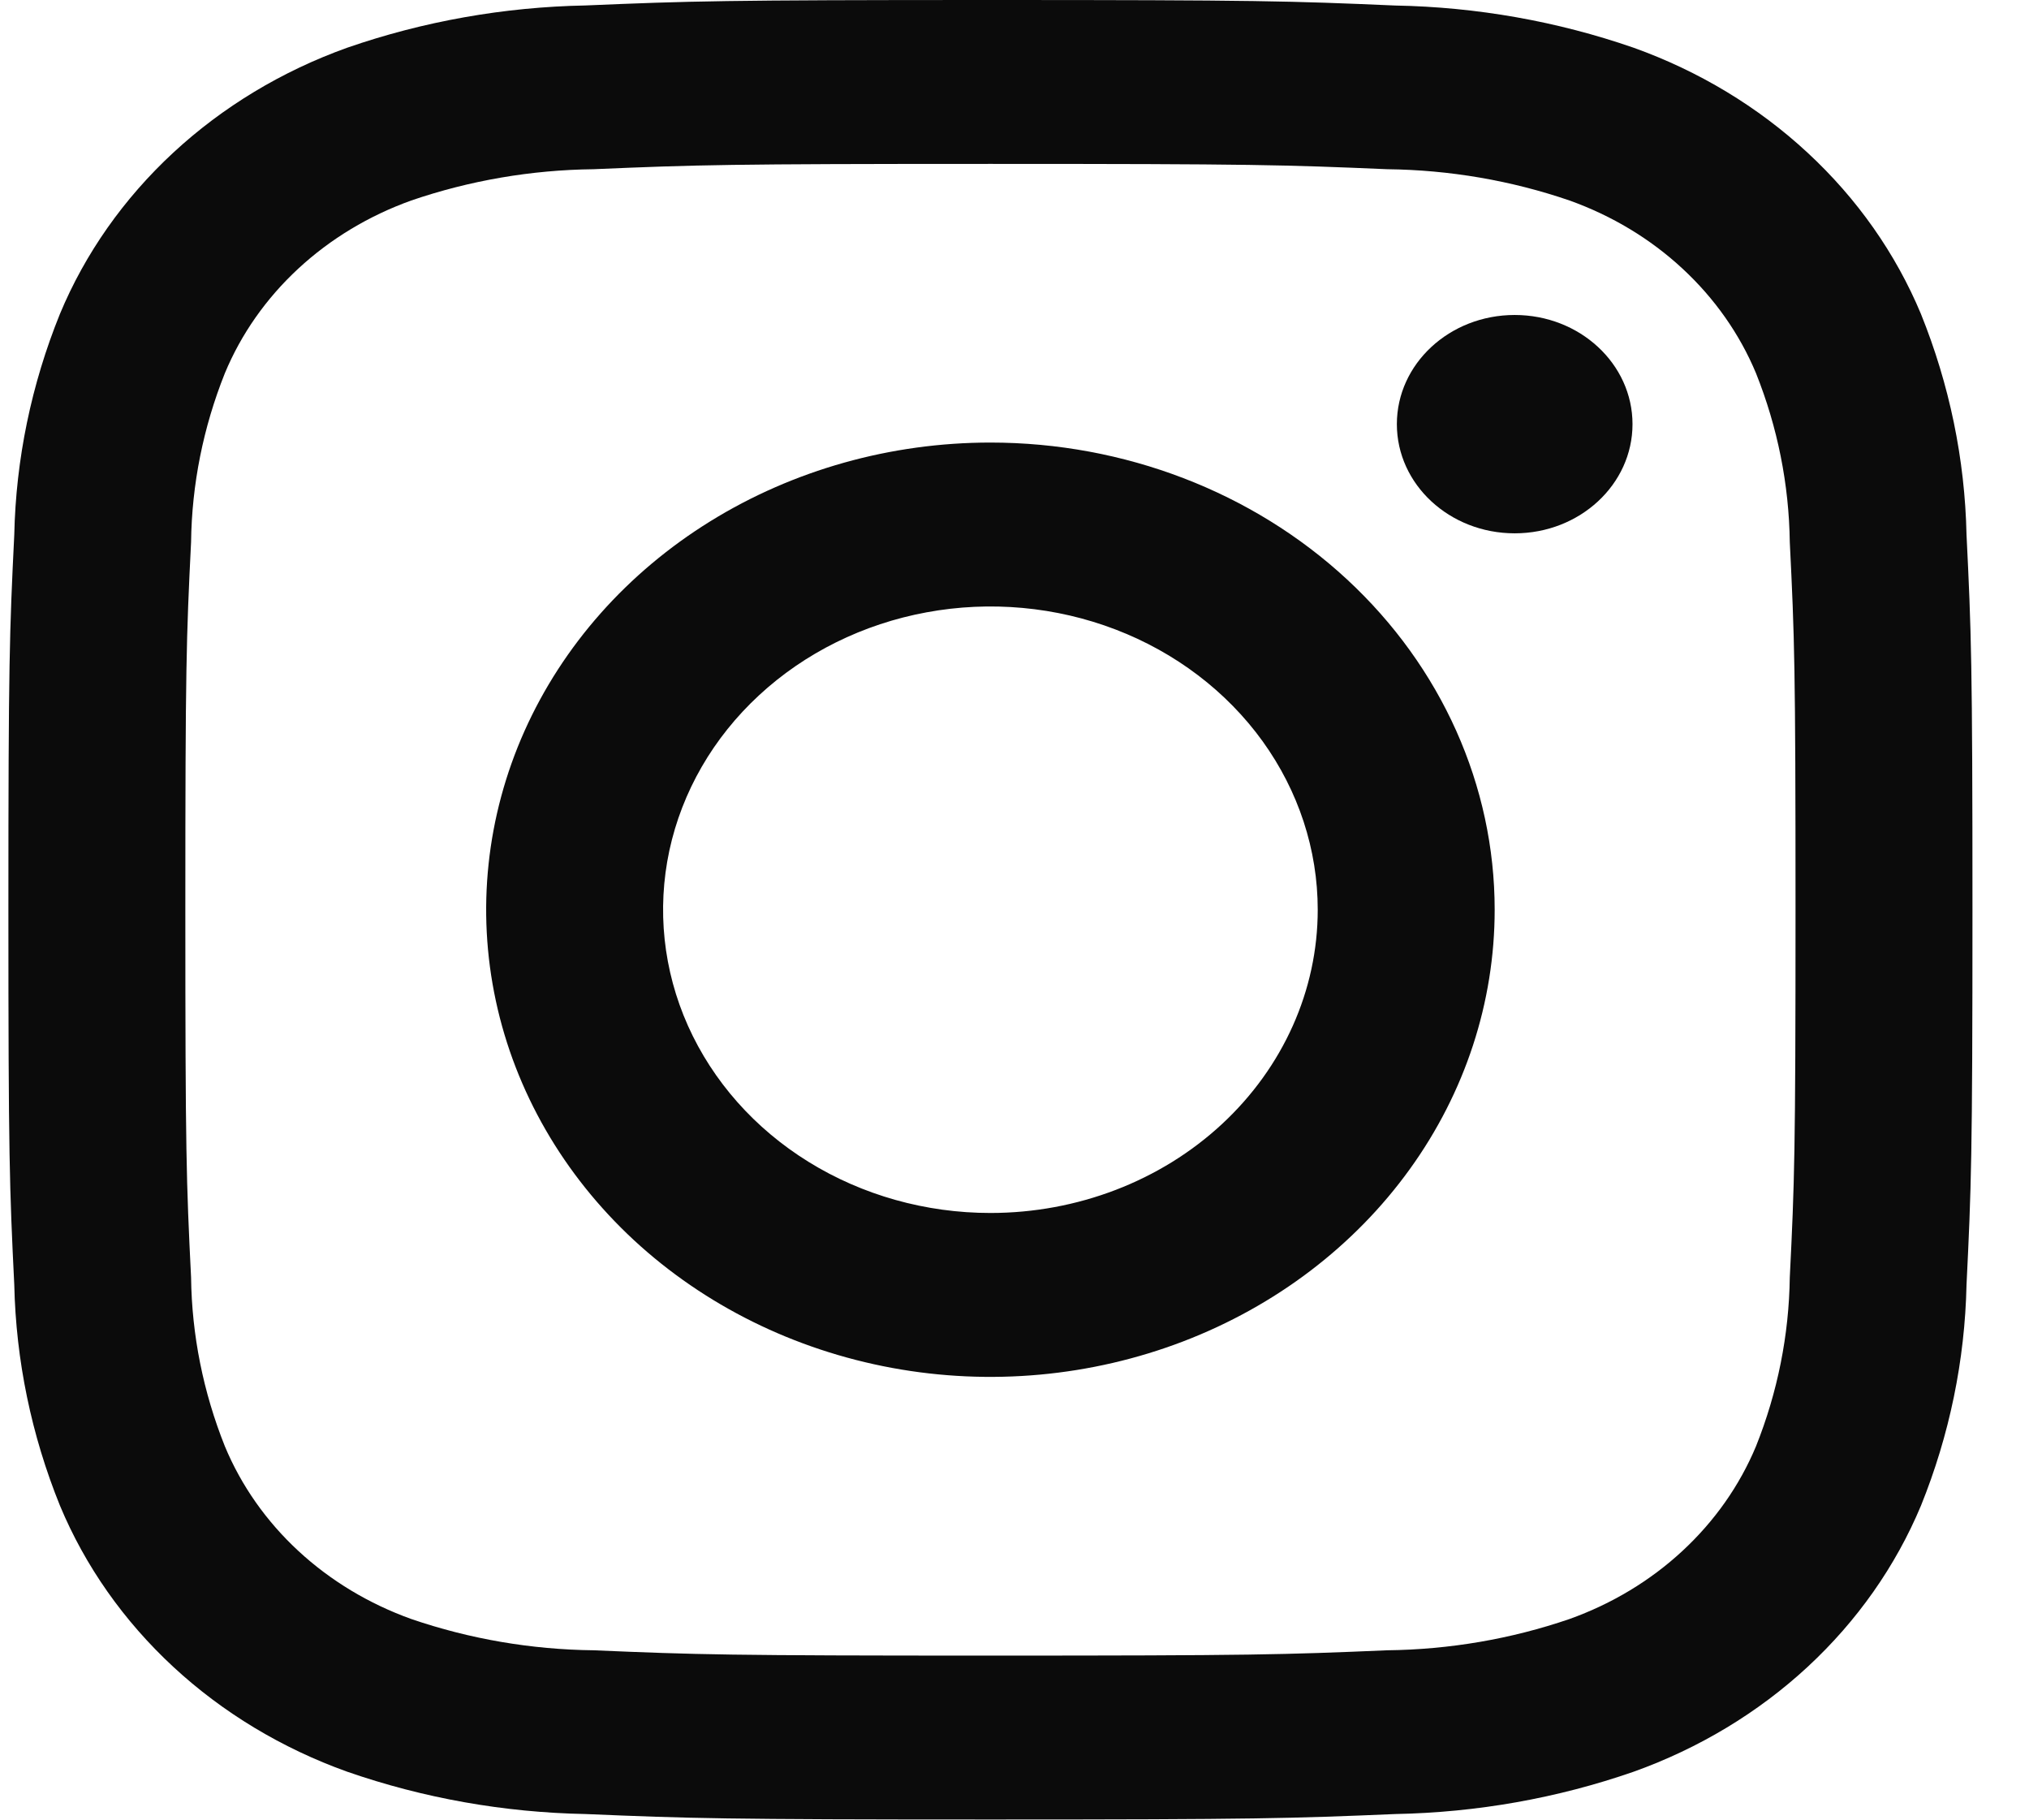
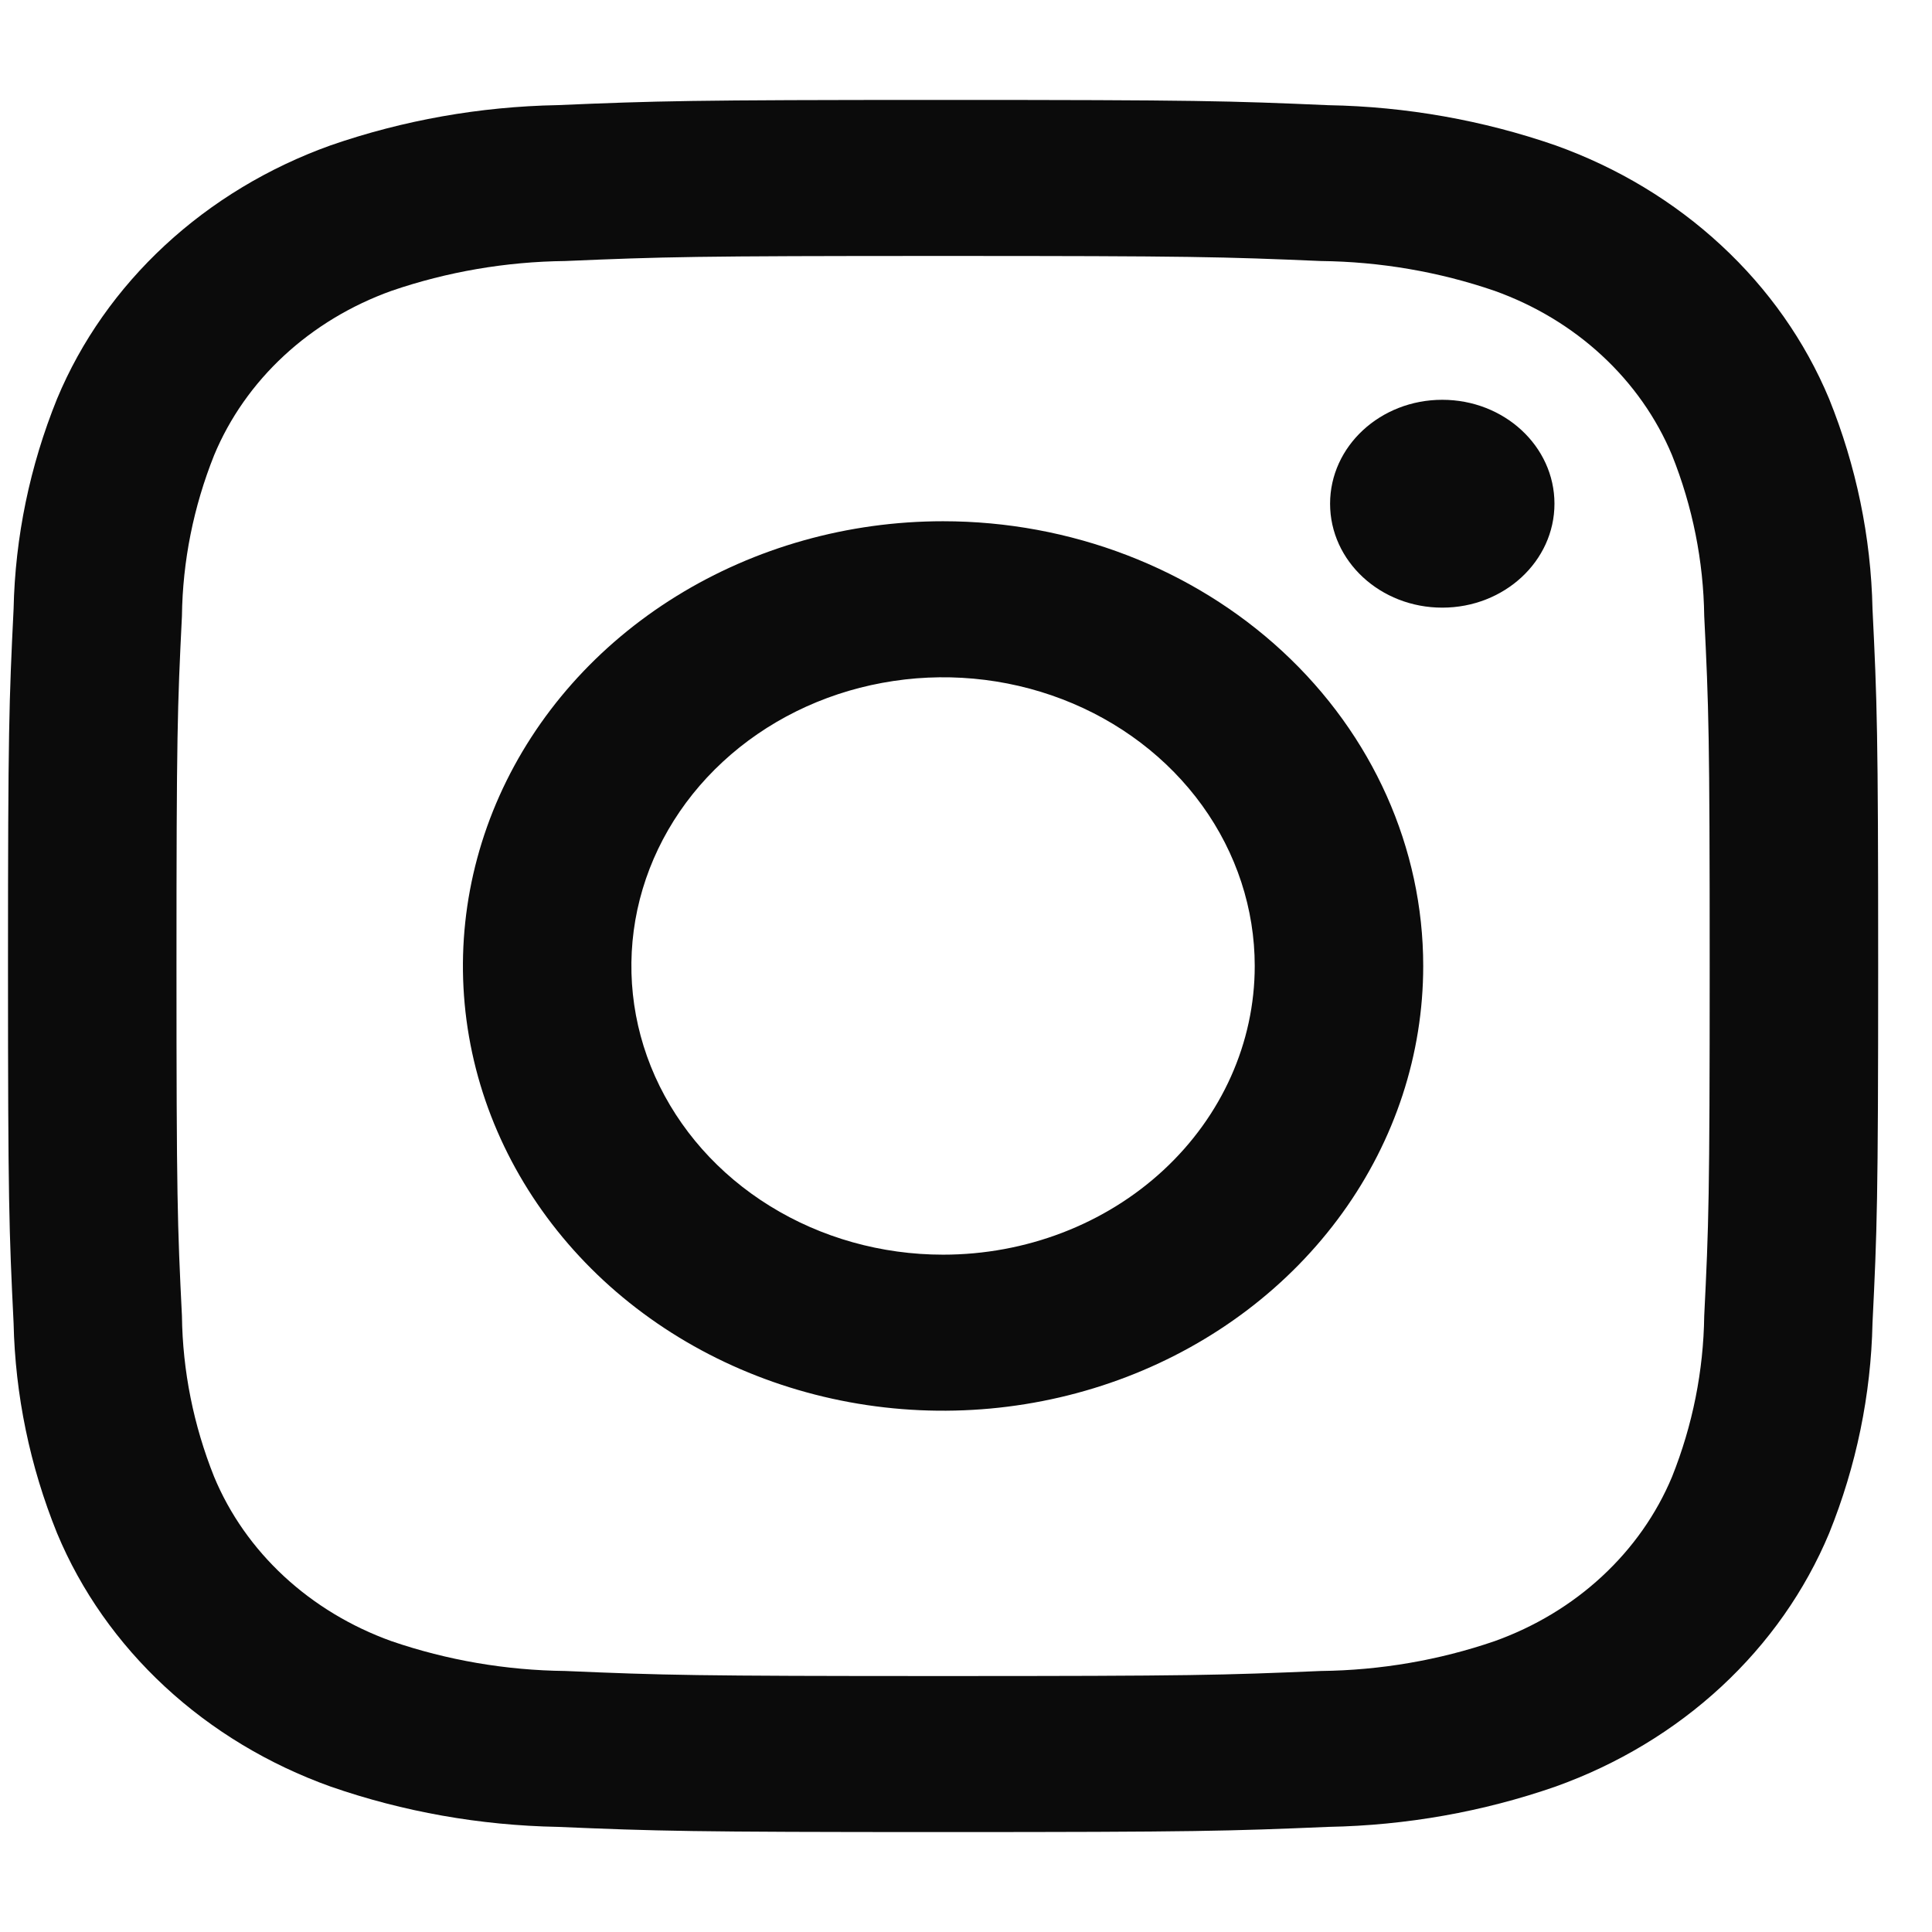
- <svg xmlns="http://www.w3.org/2000/svg" width="29" height="26" viewBox="0 0 29 26" fill="none">
+ <svg xmlns="http://www.w3.org/2000/svg" width="26" height="26" viewBox="0 0 29 26" fill="none">
  <g id="Group 11564">
    <path id="Vector" d="M21.649 7.621C22.579 7.621 23.333 6.923 23.333 6.061C23.333 5.199 22.579 4.501 21.649 4.501C20.719 4.501 19.965 5.199 19.965 6.061C19.965 6.923 20.719 7.621 21.649 7.621Z" fill="#0B0B0B" />
    <path id="Vector_2" d="M14.156 6.324C12.73 6.324 11.337 6.716 10.152 7.449C8.966 8.183 8.043 9.225 7.497 10.445C6.952 11.665 6.809 13.007 7.087 14.302C7.365 15.597 8.052 16.786 9.059 17.72C10.068 18.654 11.352 19.289 12.75 19.547C14.148 19.805 15.597 19.672 16.914 19.167C18.231 18.662 19.357 17.806 20.149 16.708C20.941 15.611 21.363 14.32 21.363 13C21.363 11.229 20.604 9.531 19.252 8.279C17.901 7.028 16.067 6.324 14.156 6.324ZM14.156 17.333C13.23 17.333 12.326 17.079 11.557 16.603C10.787 16.127 10.188 15.45 9.833 14.658C9.479 13.866 9.387 12.995 9.567 12.154C9.748 11.314 10.193 10.542 10.848 9.936C11.502 9.33 12.336 8.917 13.243 8.75C14.151 8.582 15.091 8.668 15.946 8.996C16.801 9.324 17.532 9.88 18.046 10.592C18.56 11.305 18.834 12.143 18.834 13C18.834 14.149 18.341 15.251 17.464 16.064C16.587 16.877 15.397 17.333 14.156 17.333Z" fill="#0B0B0B" />
    <path id="Vector_3" d="M14.156 2.342C17.903 2.342 18.348 2.355 19.827 2.418C20.717 2.428 21.599 2.579 22.433 2.865C23.039 3.082 23.589 3.413 24.047 3.838C24.506 4.263 24.864 4.772 25.098 5.333C25.407 6.106 25.57 6.923 25.581 7.747C25.649 9.117 25.663 9.529 25.663 13.001C25.663 16.473 25.649 16.883 25.581 18.253C25.57 19.077 25.407 19.894 25.098 20.667C24.864 21.228 24.506 21.737 24.047 22.162C23.589 22.587 23.039 22.918 22.433 23.135C21.599 23.421 20.717 23.572 19.827 23.582C18.348 23.645 17.903 23.658 14.156 23.658C10.408 23.658 9.964 23.645 8.484 23.582C7.594 23.572 6.713 23.421 5.878 23.135C5.273 22.918 4.723 22.587 4.264 22.162C3.805 21.737 3.447 21.228 3.214 20.667C2.905 19.894 2.741 19.077 2.731 18.253C2.663 16.883 2.649 16.471 2.649 13C2.649 9.529 2.663 9.117 2.731 7.747C2.741 6.923 2.905 6.106 3.214 5.333C3.447 4.772 3.805 4.263 4.264 3.838C4.723 3.413 5.273 3.082 5.878 2.865C6.713 2.579 7.594 2.428 8.484 2.418C9.964 2.355 10.408 2.342 14.156 2.342ZM14.156 0C10.344 0 9.865 0.015 8.368 0.078C7.204 0.1 6.053 0.304 4.962 0.682C4.03 1.016 3.183 1.527 2.476 2.182C1.769 2.837 1.217 3.621 0.857 4.485C0.448 5.495 0.227 6.562 0.204 7.641C0.136 9.027 0.12 9.468 0.12 13C0.12 16.532 0.136 16.974 0.204 18.36C0.228 19.439 0.448 20.505 0.857 21.515C1.217 22.379 1.769 23.163 2.476 23.818C3.183 24.473 4.03 24.983 4.962 25.317C6.053 25.696 7.205 25.9 8.369 25.922C9.867 25.985 10.344 26 14.156 26C17.968 26 18.446 25.985 19.943 25.922C21.108 25.9 22.26 25.696 23.35 25.317C24.283 24.983 25.13 24.473 25.837 23.818C26.544 23.163 27.095 22.379 27.456 21.515C27.864 20.505 28.084 19.438 28.107 18.359C28.175 16.973 28.192 16.532 28.192 13C28.192 9.468 28.175 9.026 28.107 7.64C28.084 6.562 27.863 5.495 27.455 4.485C27.094 3.621 26.543 2.837 25.835 2.182C25.129 1.527 24.282 1.016 23.349 0.682C22.258 0.304 21.106 0.1 19.942 0.079C18.445 0.014 17.969 0 14.156 0Z" fill="#0B0B0B" />
  </g>
</svg>
